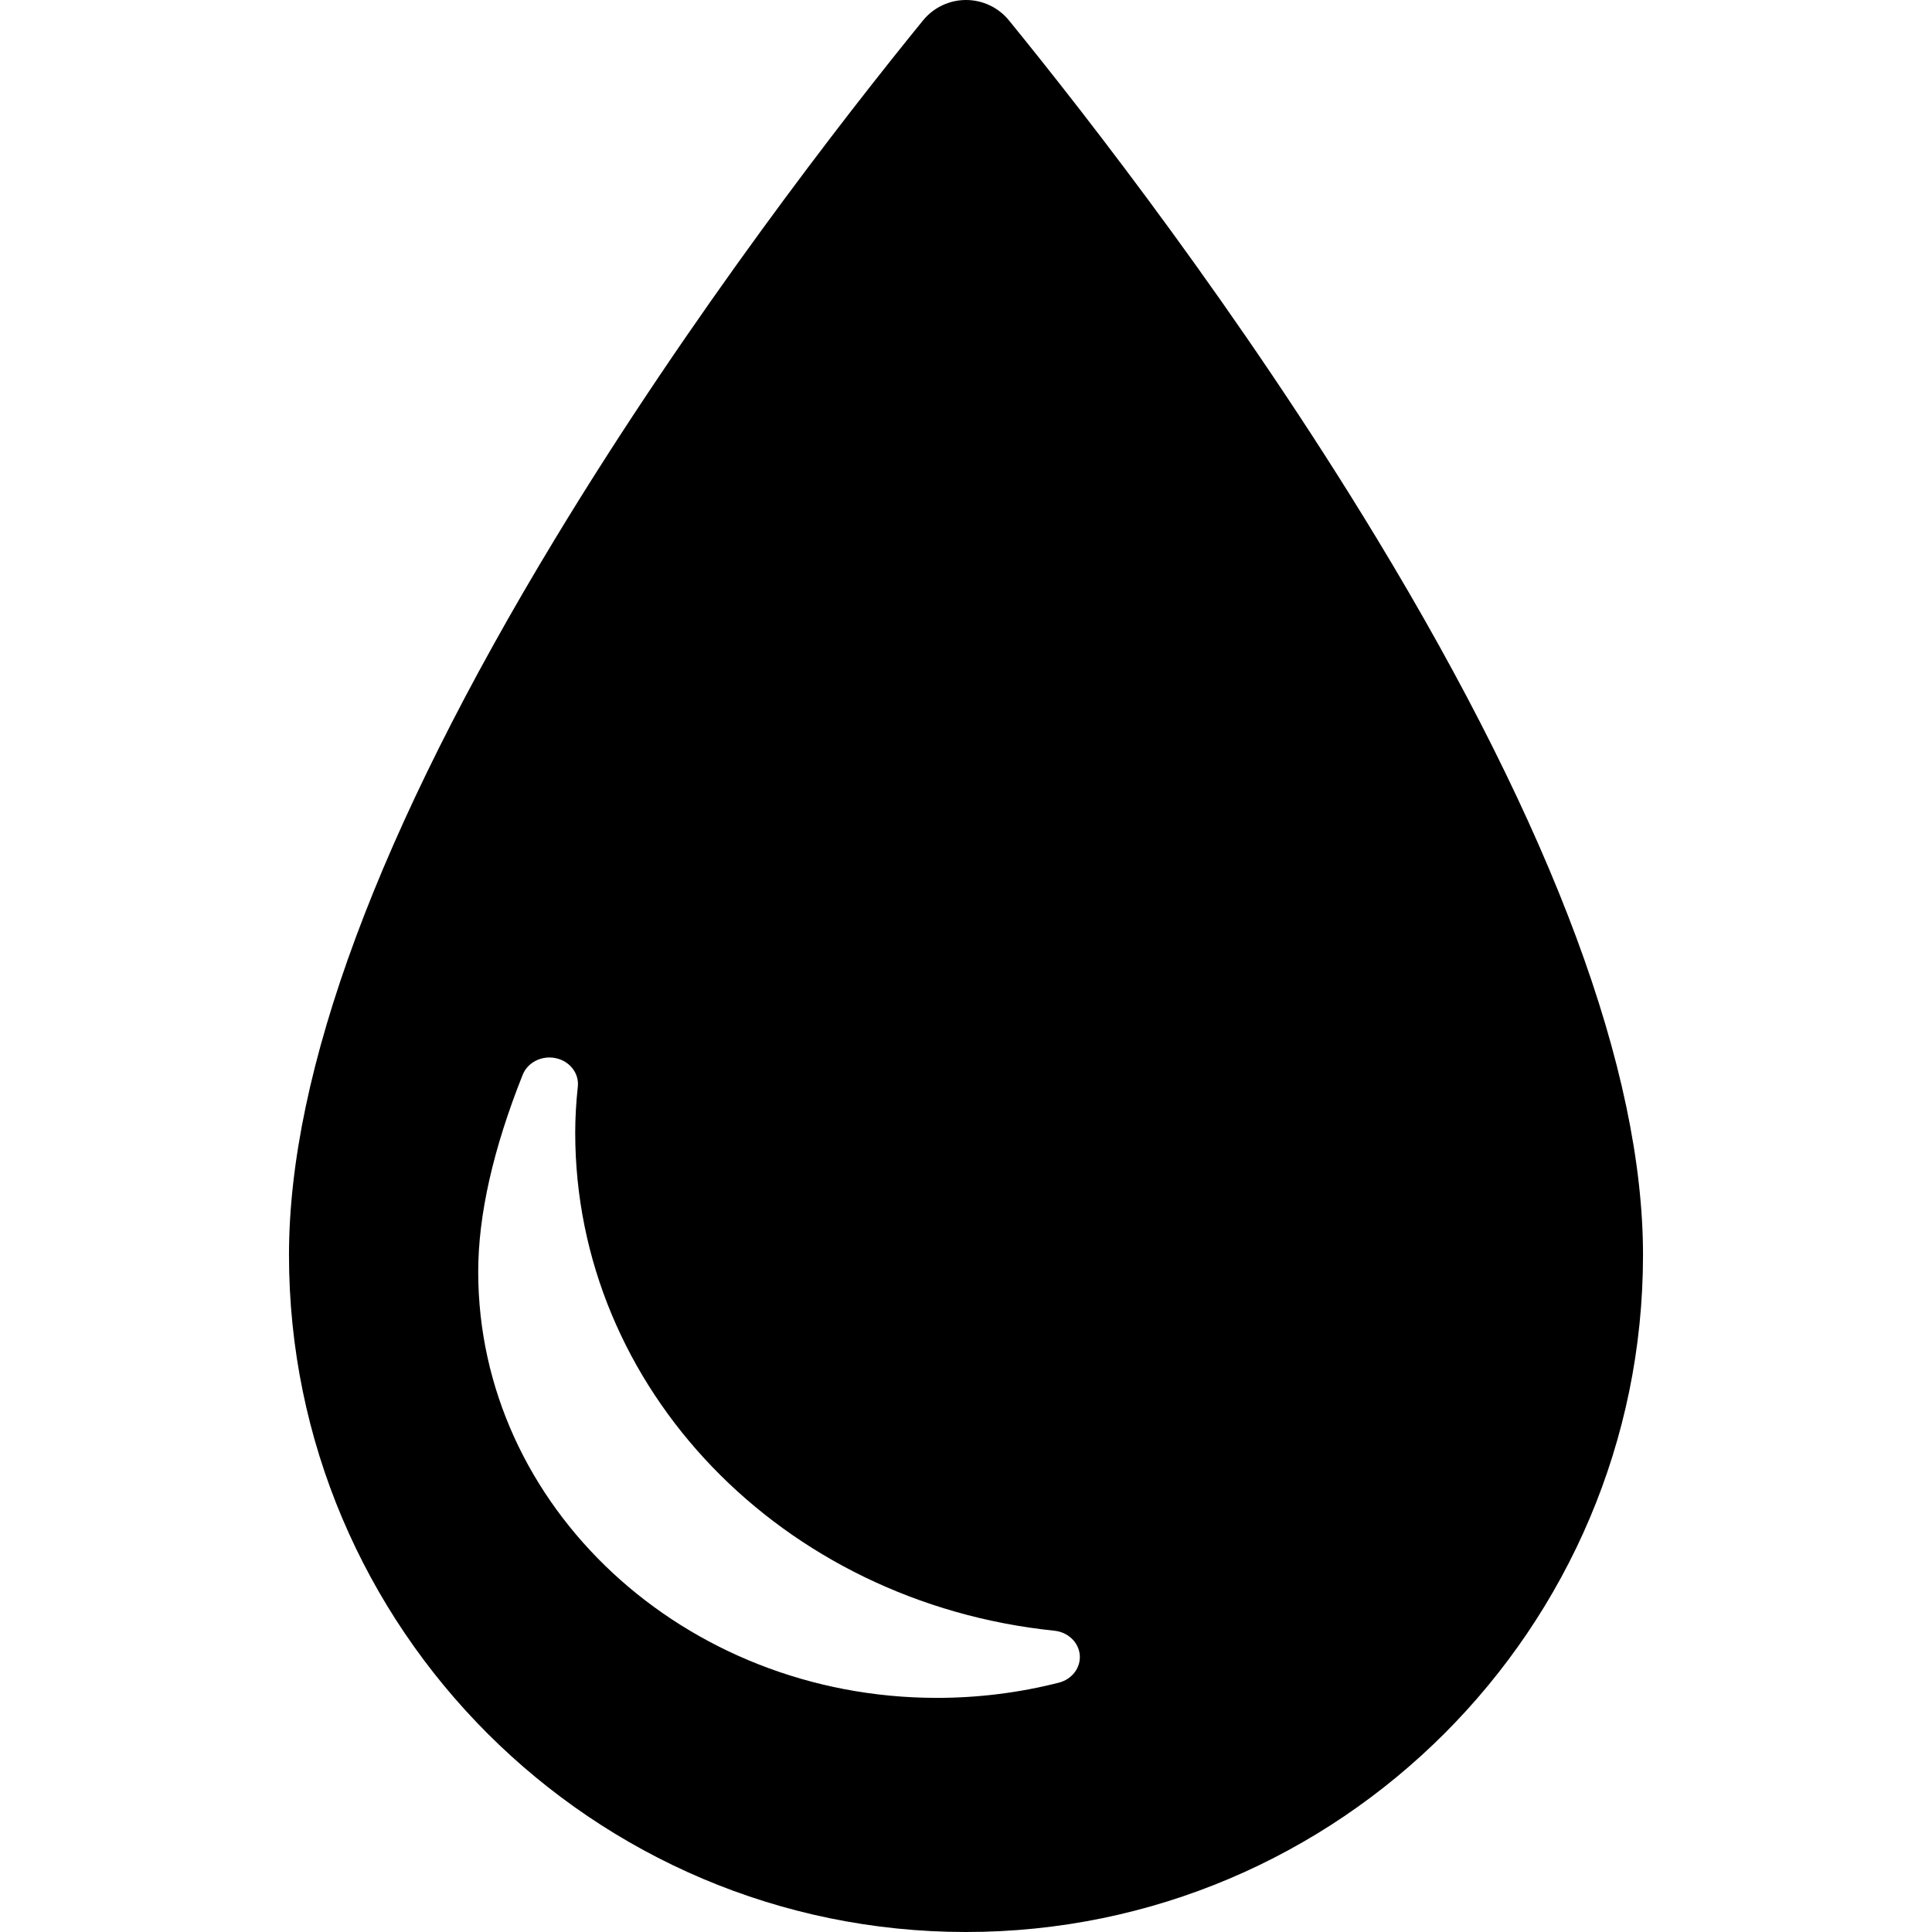
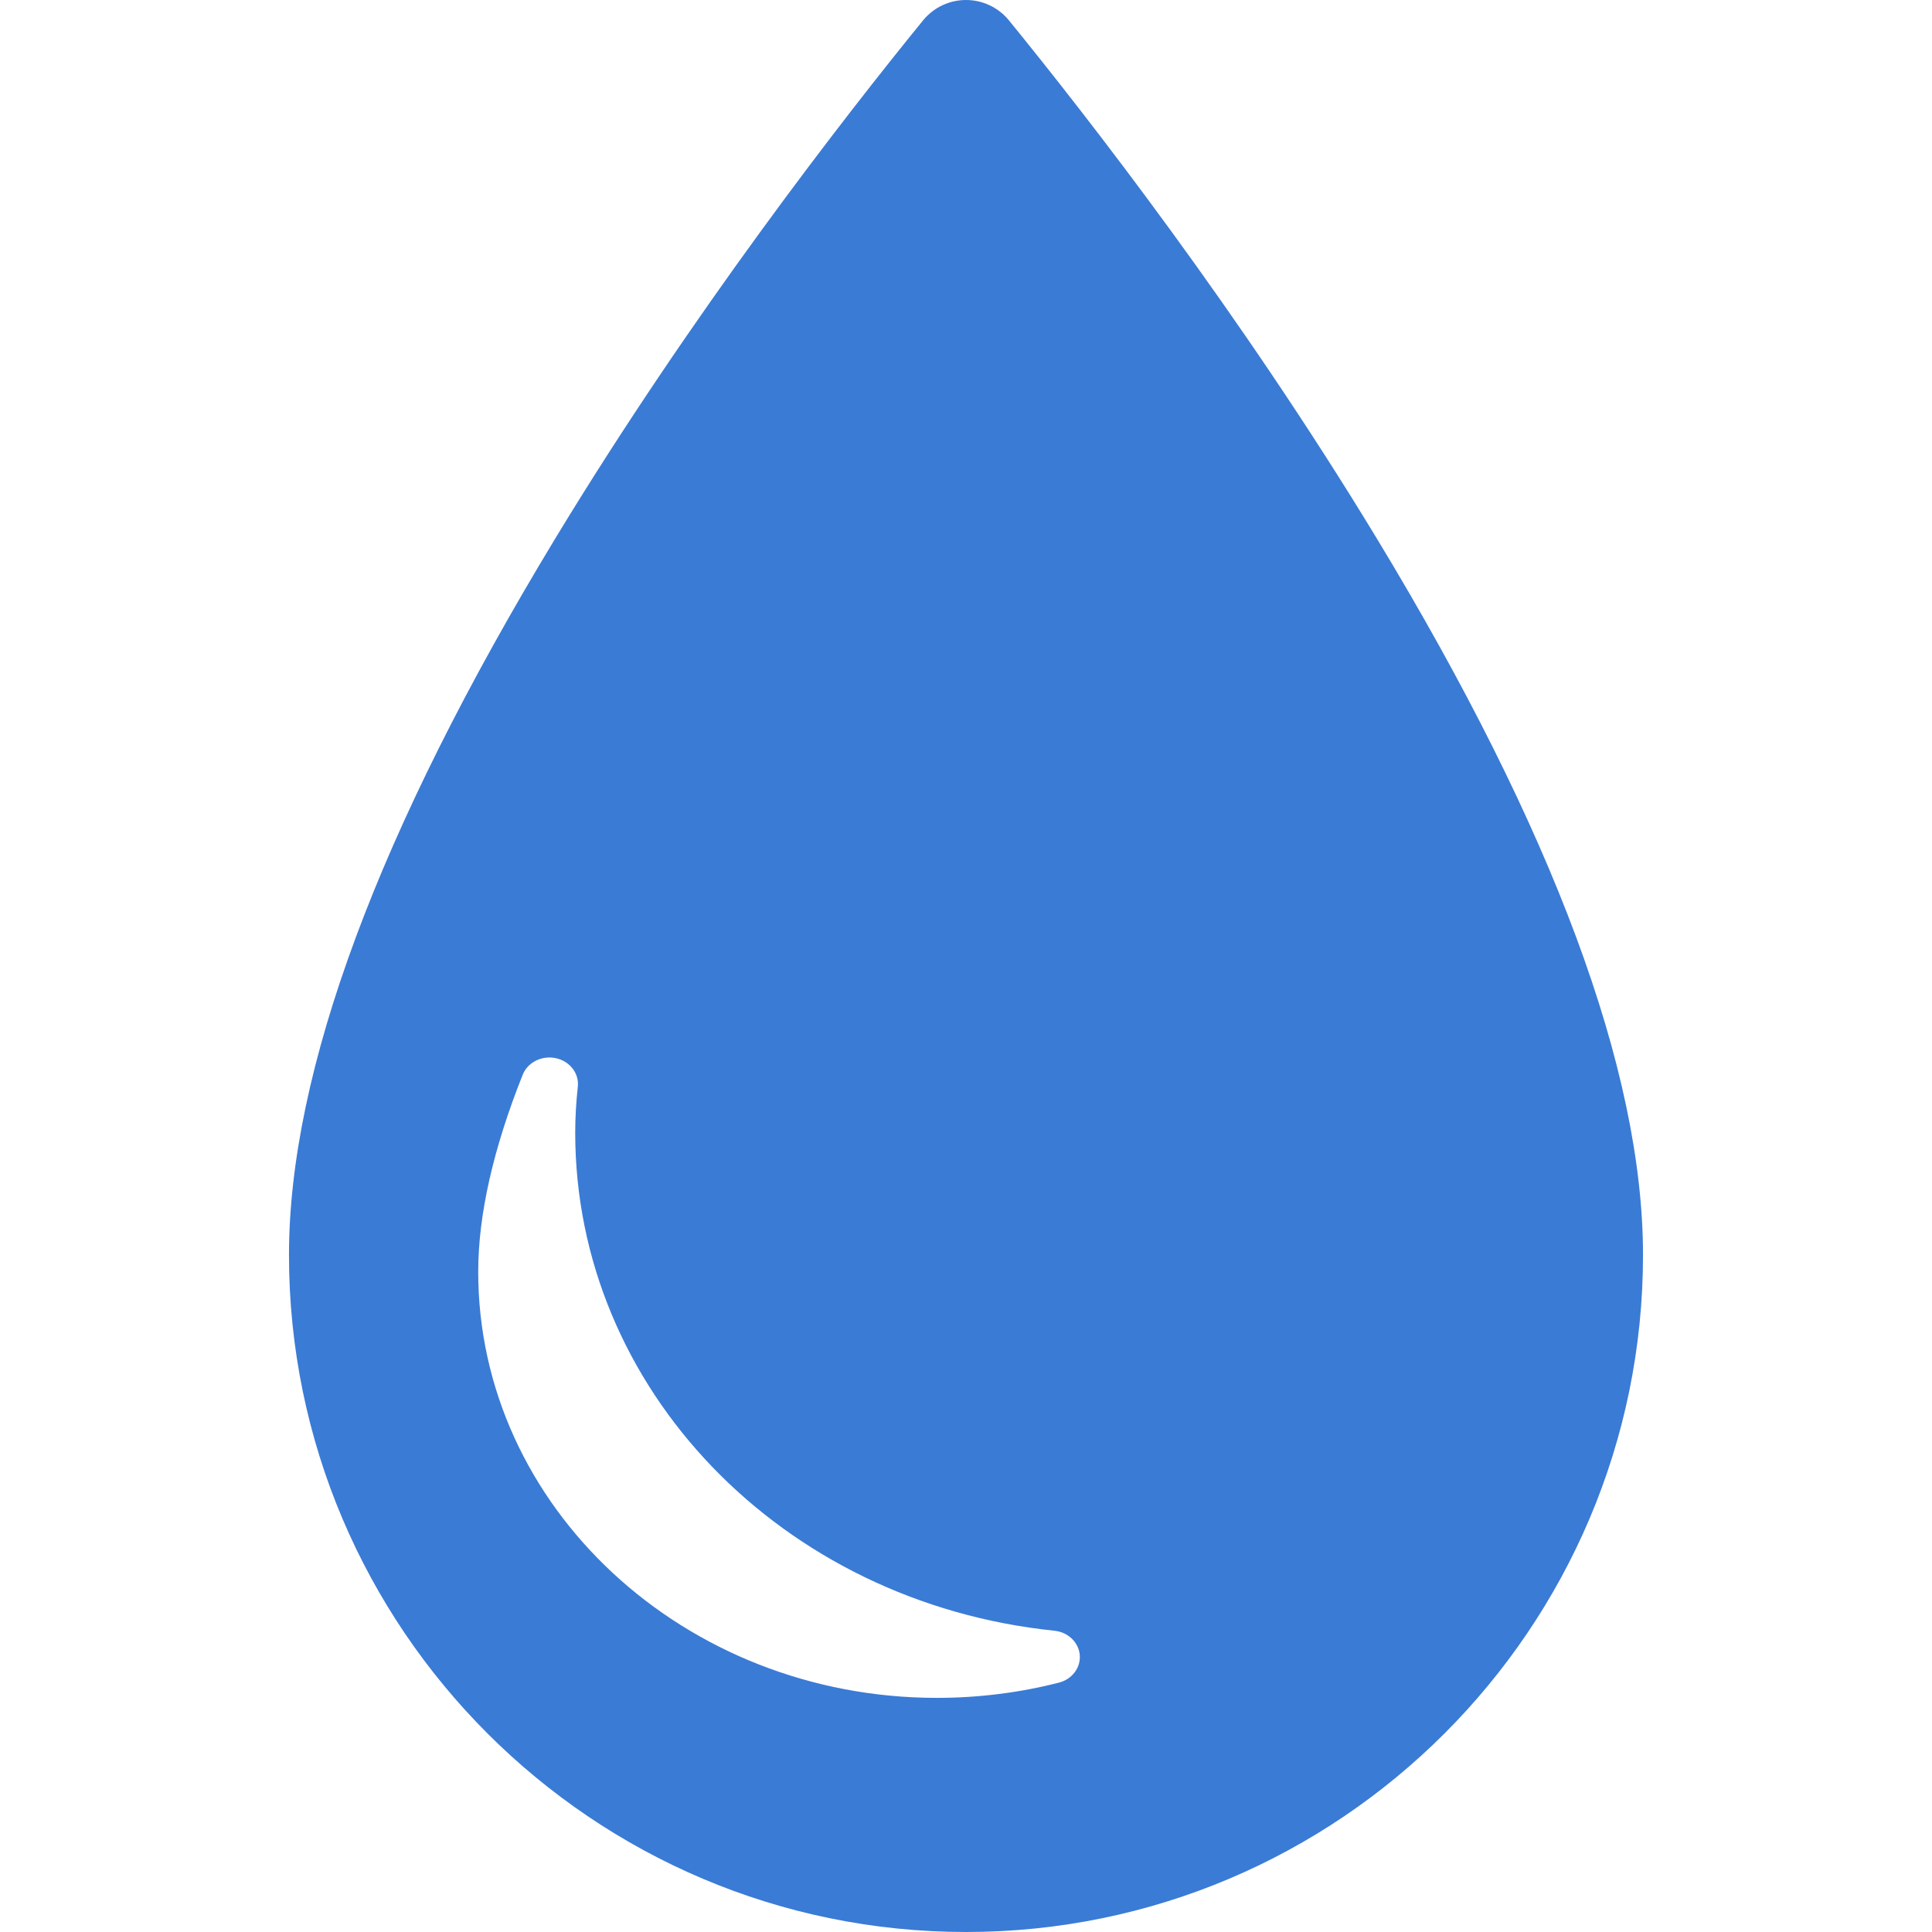
<svg xmlns="http://www.w3.org/2000/svg" version="1.1" id="Capa_1" x="0px" y="0px" width="383.344px" height="383.345px" viewBox="0 0 383.344 383.345" style="enable-background:new 0 0 383.344 383.345;" xml:space="preserve">
  <g>
-     <path d="M273.217,106.899c-27.181-44.864-57.413-83.693-73.016-102.846c-2.088-2.565-5.221-4.054-8.528-4.053    c-3.308,0-6.44,1.489-8.529,4.054c-15.602,19.159-45.834,58.001-73.015,102.869c-35.028,57.823-52.789,105.63-52.789,142.09    c0,74.071,60.261,134.332,134.332,134.332s134.332-60.261,134.332-134.332C326.005,212.529,308.246,164.715,273.217,106.899z     M210.106,333.868c-7.844,2.006-15.986,3.022-24.205,3.022c-50.186,0-91.015-37.929-91.015-84.55    c0-11.255,2.97-24.405,8.825-39.083c0.989-2.48,3.807-3.895,6.585-3.295c2.776,0.598,4.64,3.018,4.354,5.65    c-0.342,3.148-0.516,6.223-0.516,9.136c0,50.735,40.881,93.221,95.093,98.821c2.698,0.279,4.803,2.297,5.018,4.812    C214.461,330.896,212.723,333.198,210.106,333.868z" />
+     <path fill="#3a7bd5" d="M273.217,106.899c-27.181-44.864-57.413-83.693-73.016-102.846c-2.088-2.565-5.221-4.054-8.528-4.053    c-3.308,0-6.44,1.489-8.529,4.054c-15.602,19.159-45.834,58.001-73.015,102.869c-35.028,57.823-52.789,105.63-52.789,142.09    c0,74.071,60.261,134.332,134.332,134.332s134.332-60.261,134.332-134.332C326.005,212.529,308.246,164.715,273.217,106.899z     M210.106,333.868c-7.844,2.006-15.986,3.022-24.205,3.022c-50.186,0-91.015-37.929-91.015-84.55    c0-11.255,2.97-24.405,8.825-39.083c0.989-2.48,3.807-3.895,6.585-3.295c2.776,0.598,4.64,3.018,4.354,5.65    c-0.342,3.148-0.516,6.223-0.516,9.136c0,50.735,40.881,93.221,95.093,98.821c2.698,0.279,4.803,2.297,5.018,4.812    C214.461,330.896,212.723,333.198,210.106,333.868z" />
  </g>
</svg>
